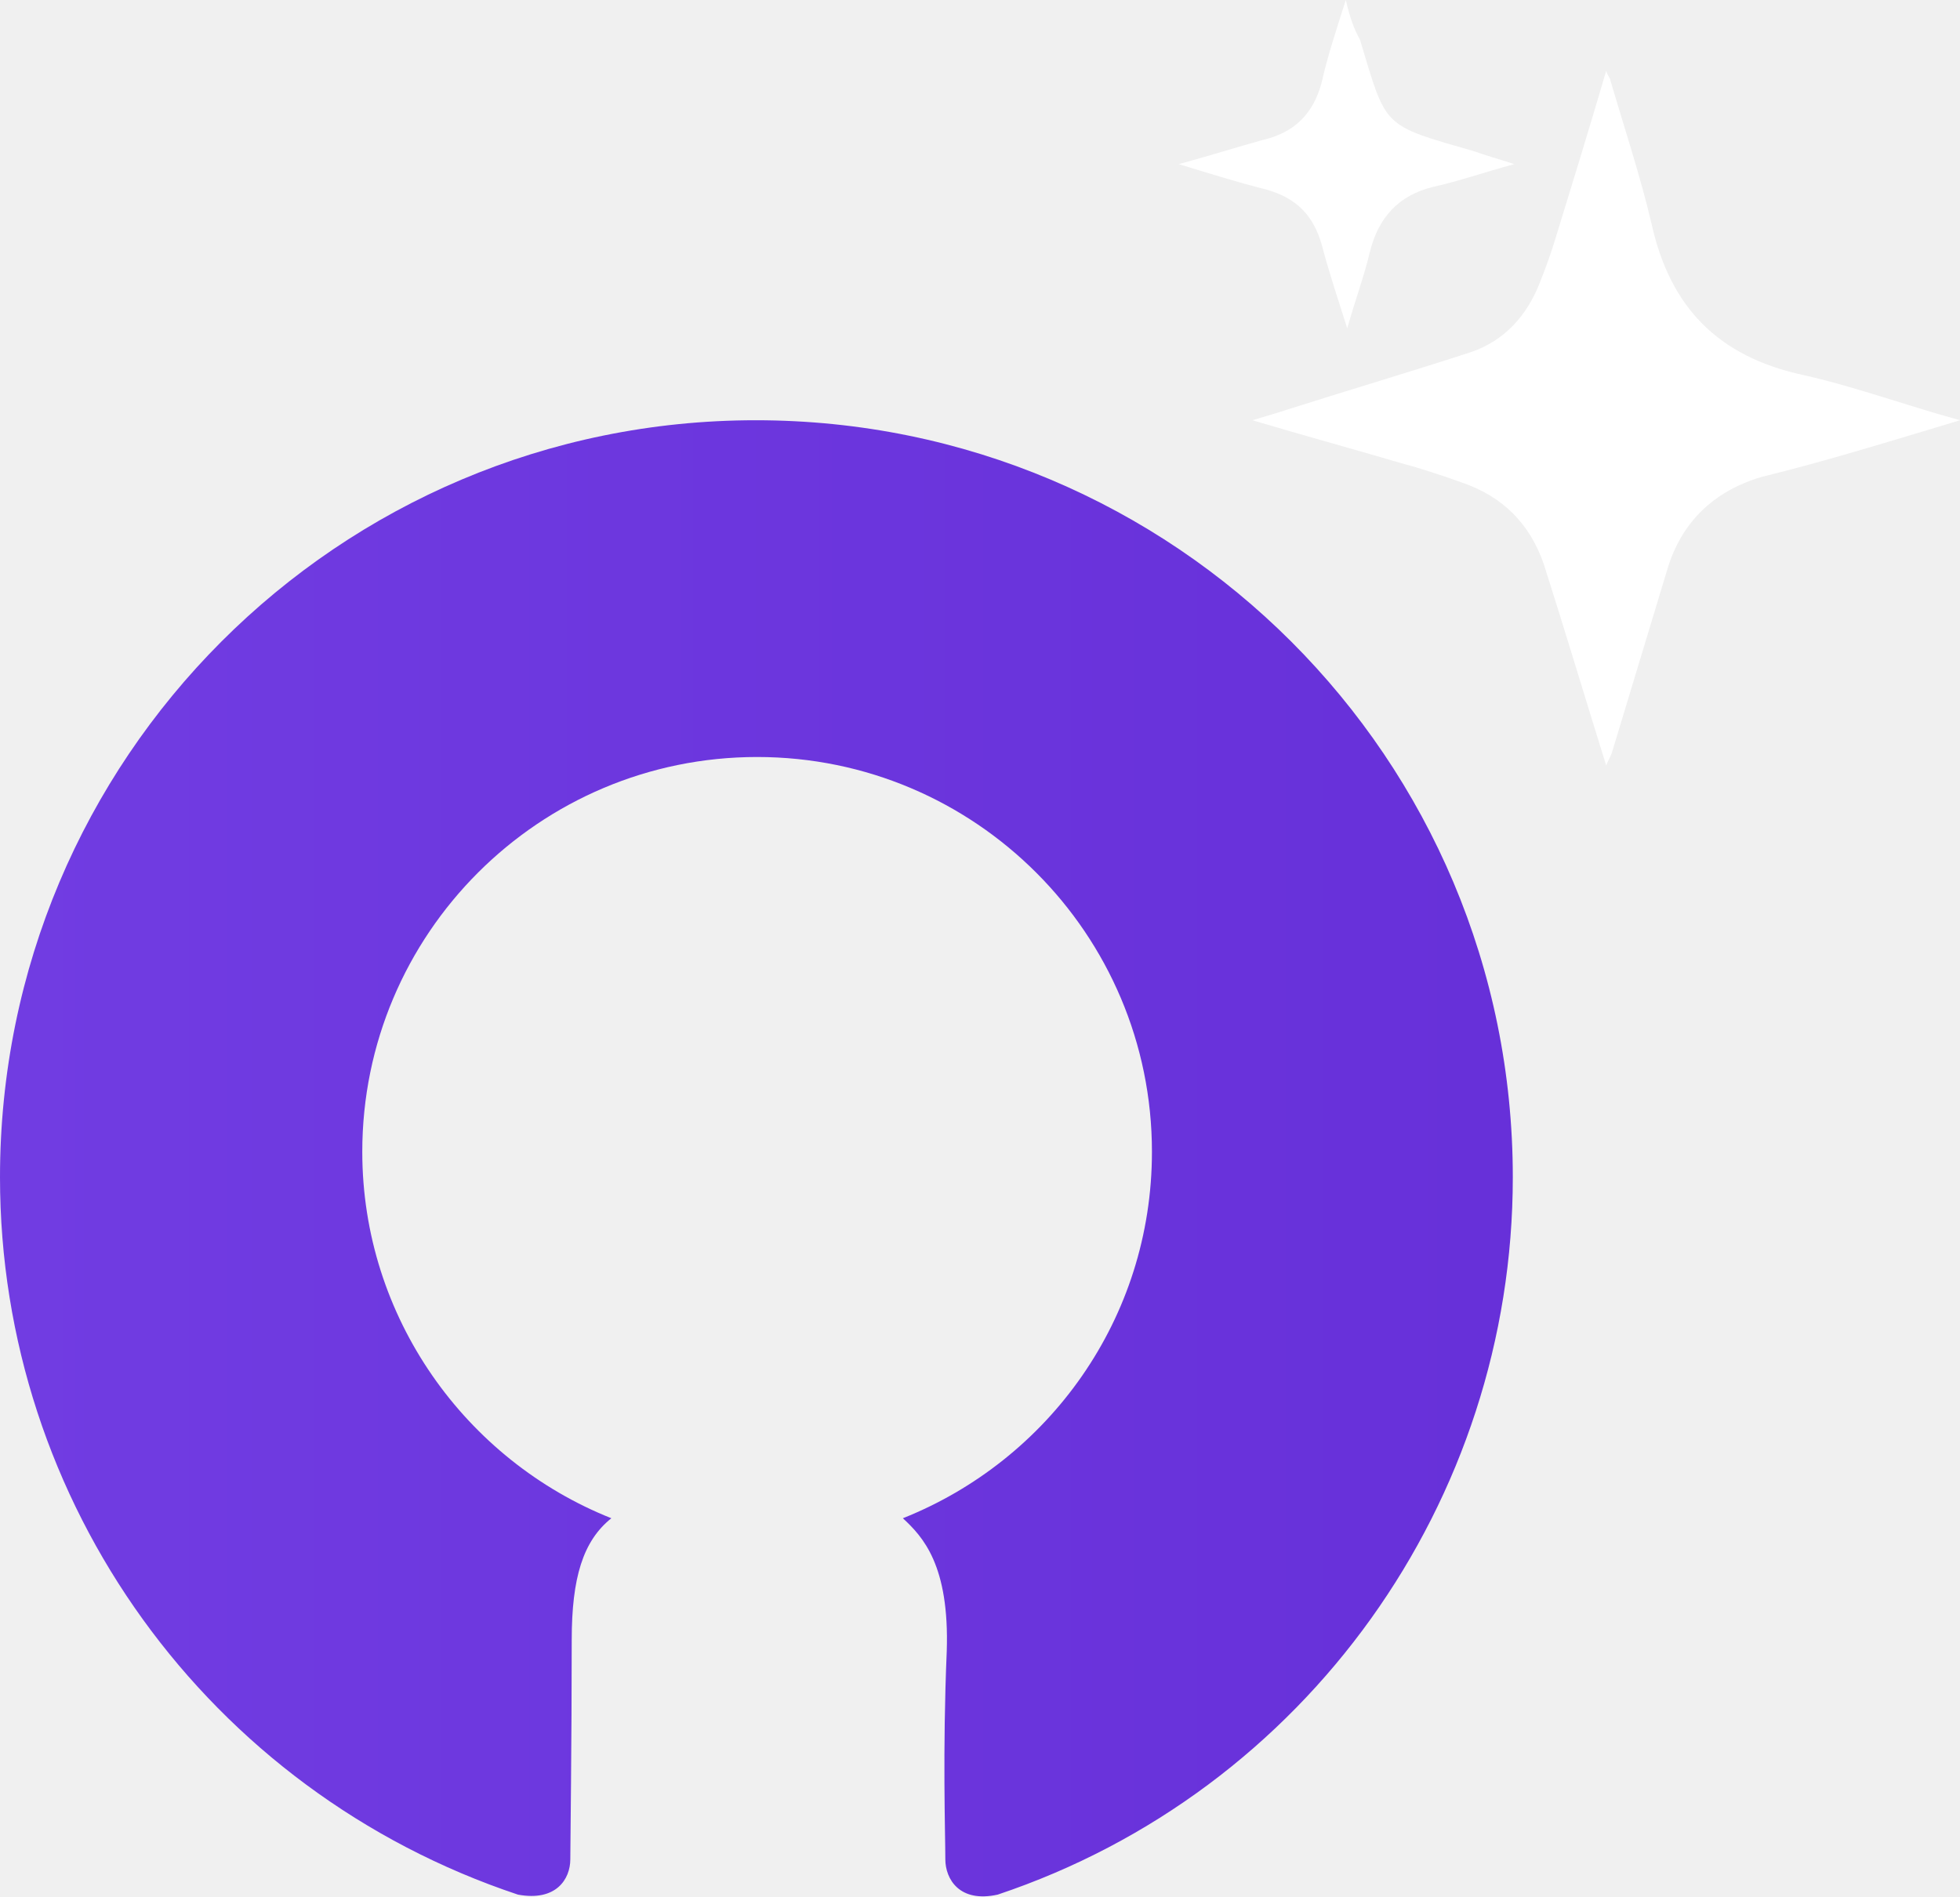
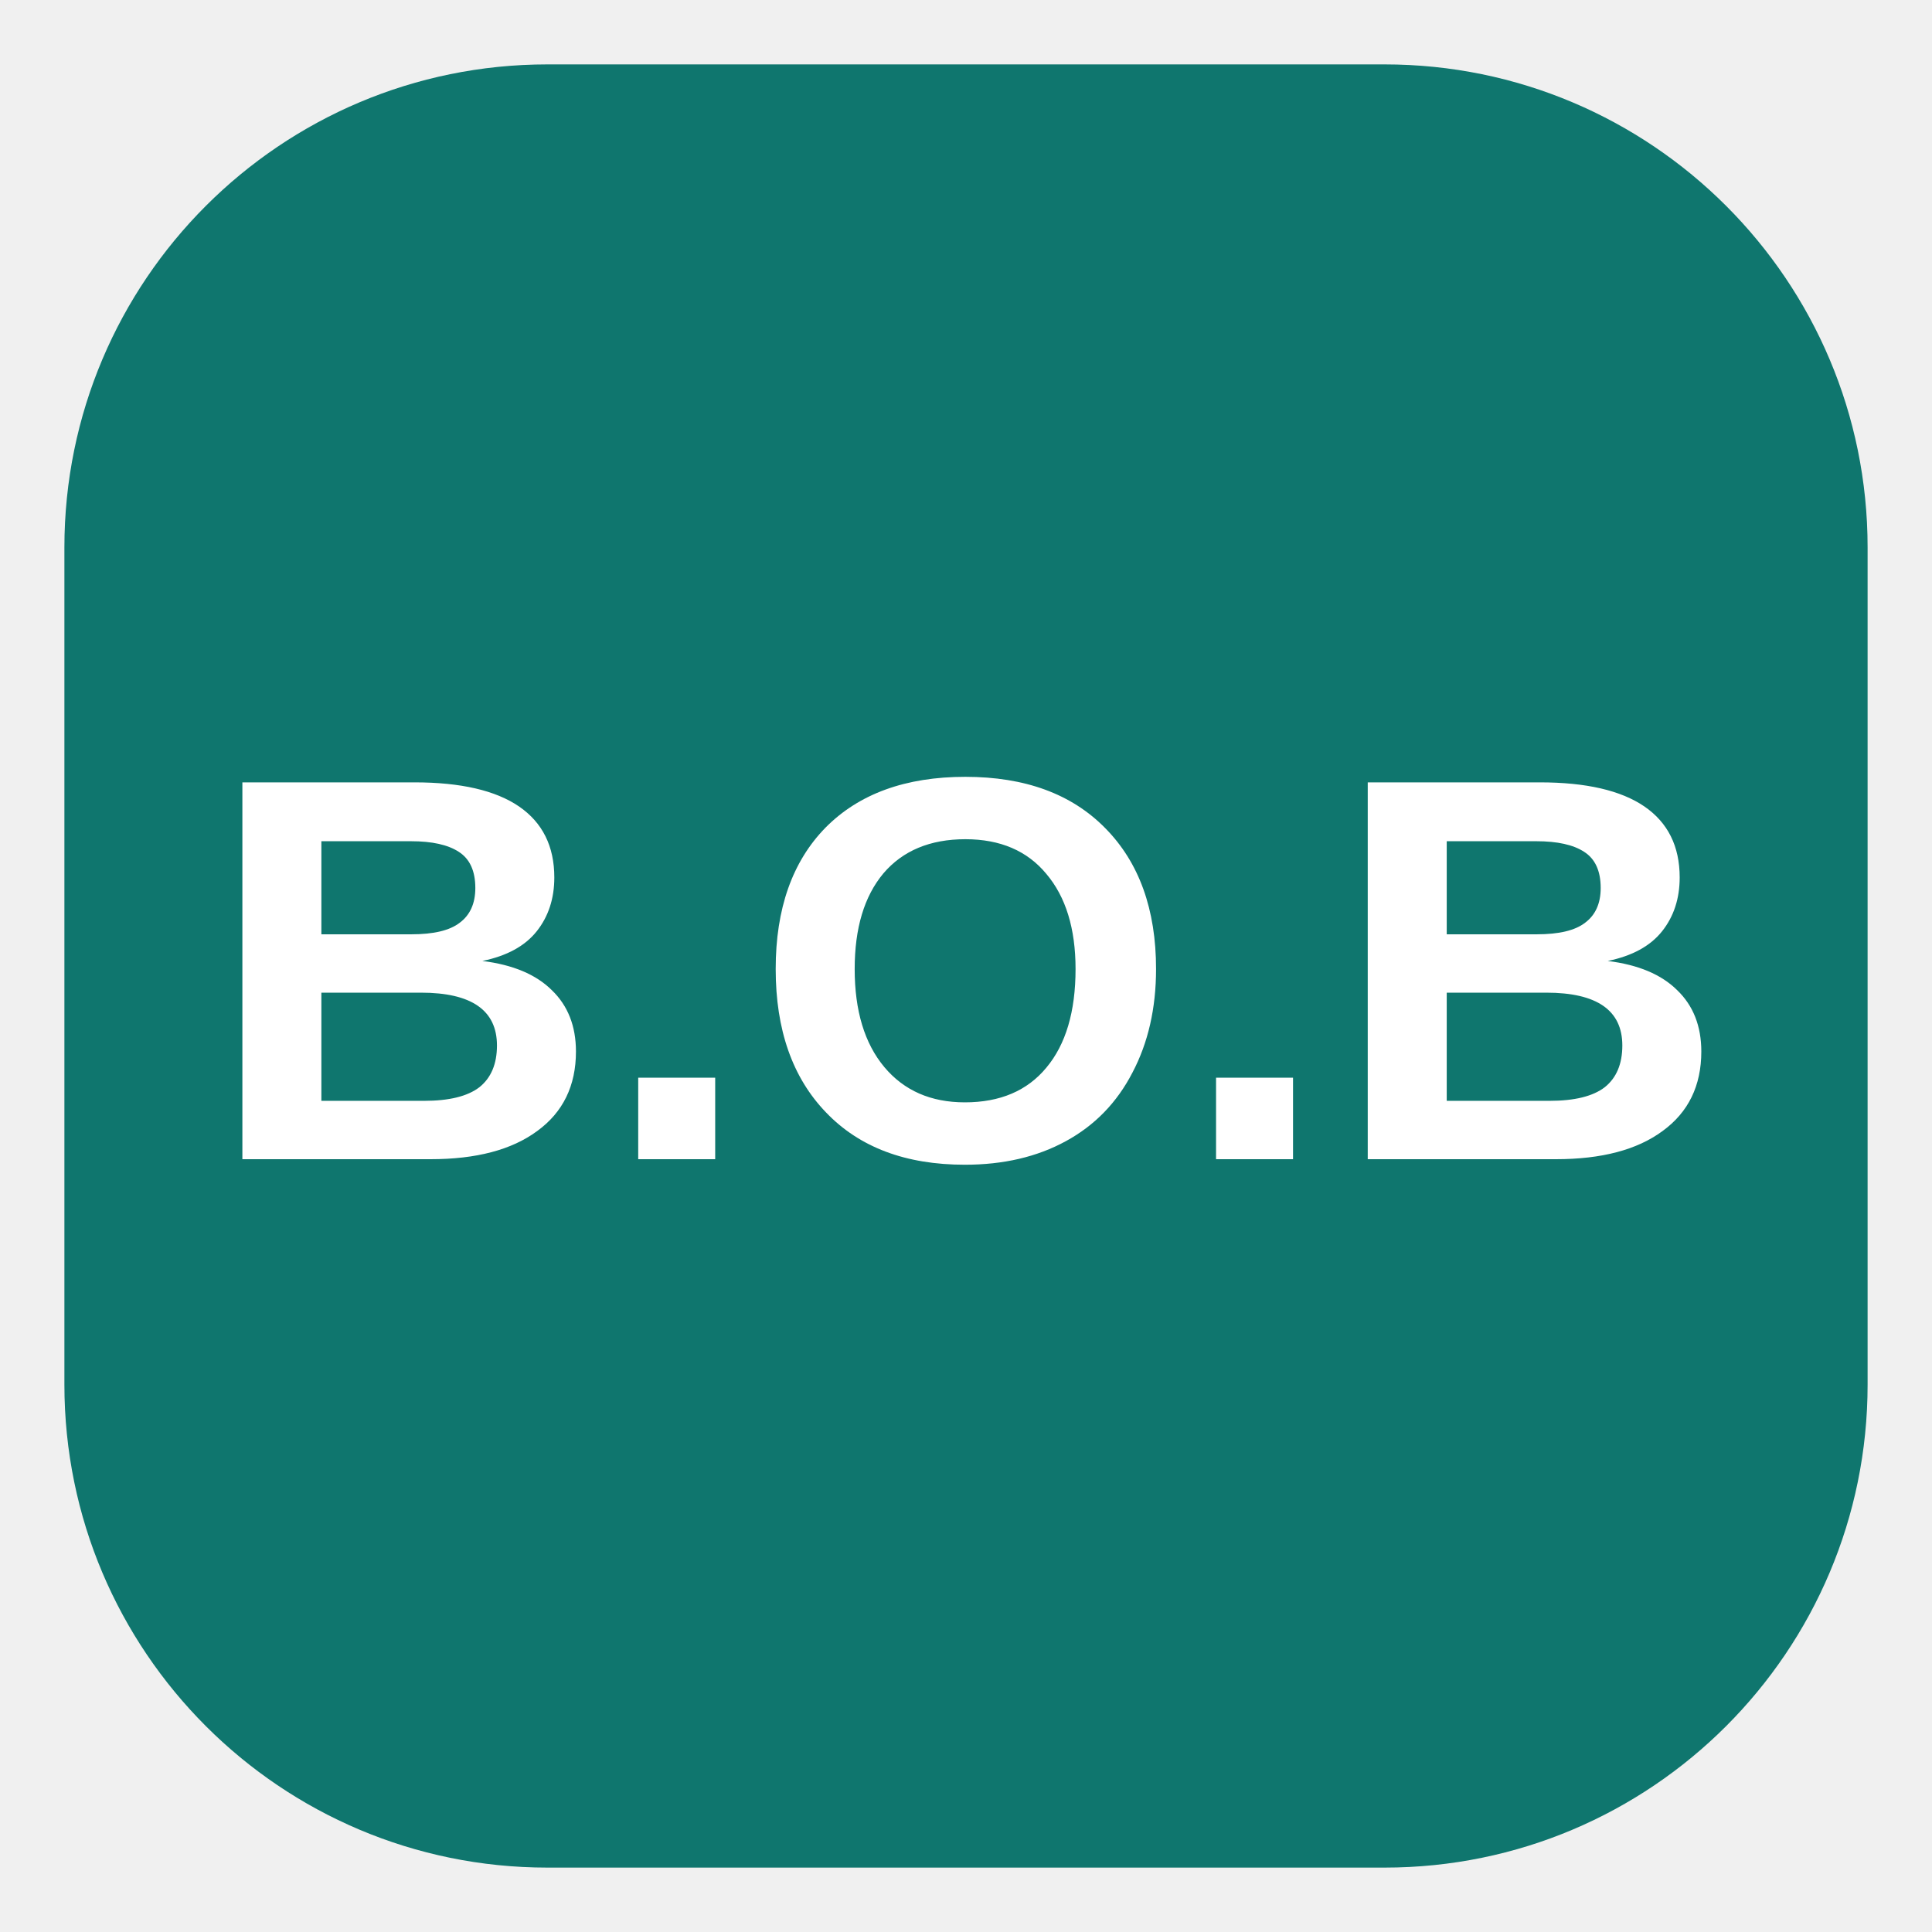
- <svg xmlns="http://www.w3.org/2000/svg" version="1.1" x="0px" y="0px" style="enable-background:new 0 0 485.5 142;" xml:space="preserve" viewBox="3 4 138.5 134.02">
-   <style type="text/css">
- 	.st0{display:none;}
- 	.st1{display:inline;fill:#080B13;}
- 	.st2{enable-background:new    ;}
- 	.st3{fill:#FFFFFF;}
- 	.st4{fill:url(#SVGID_1_);}
- </style>
-   <g class="st2">
-     <g>
-       <path class="st3" d="M141.5,33.7c-4-1.1-7.5-2.4-11.1-3.2c-6-1.3-9.4-4.8-10.7-10.7c-0.8-3.4-1.9-6.7-2.9-10.1    c0-0.2-0.2-0.3-0.3-0.7c-1.2,4.1-2.4,8-3.6,11.9c-0.3,1-0.7,2.1-1.1,3.1c-0.9,2.3-2.5,4.1-4.9,4.9c-4.3,1.4-8.7,2.7-13.1,4.1    c-0.6,0.2-1.3,0.4-2.3,0.7c3.7,1.1,7,2,10.4,3c1.5,0.4,3,0.9,4.4,1.4c2.9,1,4.8,2.9,5.8,5.8c1.5,4.7,2.9,9.4,4.4,14.2    c0.1-0.3,0.3-0.6,0.4-0.9c1.3-4.3,2.6-8.6,3.9-12.9c1-3.4,3.3-5.6,6.7-6.6C132,36.6,136.5,35.2,141.5,33.7z" />
-       <path class="st3" d="M98.1,4c-0.7,2.2-1.3,4-1.7,5.8c-0.6,2.3-2,3.6-4.2,4.1c-1.8,0.5-3.7,1.1-5.9,1.7c2.3,0.7,4.2,1.3,6.2,1.8    c2.1,0.6,3.3,1.8,3.9,3.9c0.5,1.9,1.1,3.7,1.8,5.9c0.6-2.1,1.2-3.7,1.6-5.4c0.6-2.4,2-4,4.5-4.6c1.8-0.4,3.5-1,5.7-1.6    c-1.2-0.4-2-0.6-2.8-0.9c-6.6-1.9-6.2-1.6-8.1-7.9C98.7,6.1,98.4,5.3,98.1,4z" />
-     </g>
-     <g id="Vector_Smart_Object_xA0_Image_00000107568830299365483660000013795074849348738710_">
-       <linearGradient id="SVGID_1_" gradientUnits="userSpaceOnUse" x1="2.959" y1="85.854" x2="109.873" y2="85.854">
-         <stop offset="0" style="stop-color:#713CE2" />
-         <stop offset="1" style="stop-color:#6730D9" />
-       </linearGradient>
-       <path class="st4" d="M56.4,33.7C26.9,33.7,3,57.6,3,87.2c0,23,14.7,43.4,36.6,50.7c2.7,0.5,3.7-1.1,3.7-2.5    c0-0.8,0.1-8.4,0.1-15.5c0-4.4,0.8-7,2.8-8.6c-10.3-4.1-17.6-14.2-17.6-25.9c0-15.4,12.5-27.9,27.9-27.9    c15.4,0,27.9,12.5,27.9,27.9c0,11.8-7.3,21.8-17.6,25.9c1.4,1.3,3.3,3.3,3.1,9.4c-0.3,7.1-0.1,12.9-0.1,14.7c0,1.4,1,3.1,3.7,2.5    c21.8-7.3,36.4-27.8,36.4-50.7C109.9,57.6,86,33.7,56.4,33.7z" />
-     </g>
-   </g>
+ <svg xmlns="http://www.w3.org/2000/svg" width="60" height="60" viewBox="0 0 60 60" role="img" aria-label="B.O.B">
+   <rect x="2" y="2" width="56" height="56" rx="15" fill="#0f766e" />
+   <text x="30" y="36" text-anchor="middle" font-family="Arial,sans-serif" font-size="17" font-weight="800" fill="white">B.O.B</text>
</svg>
